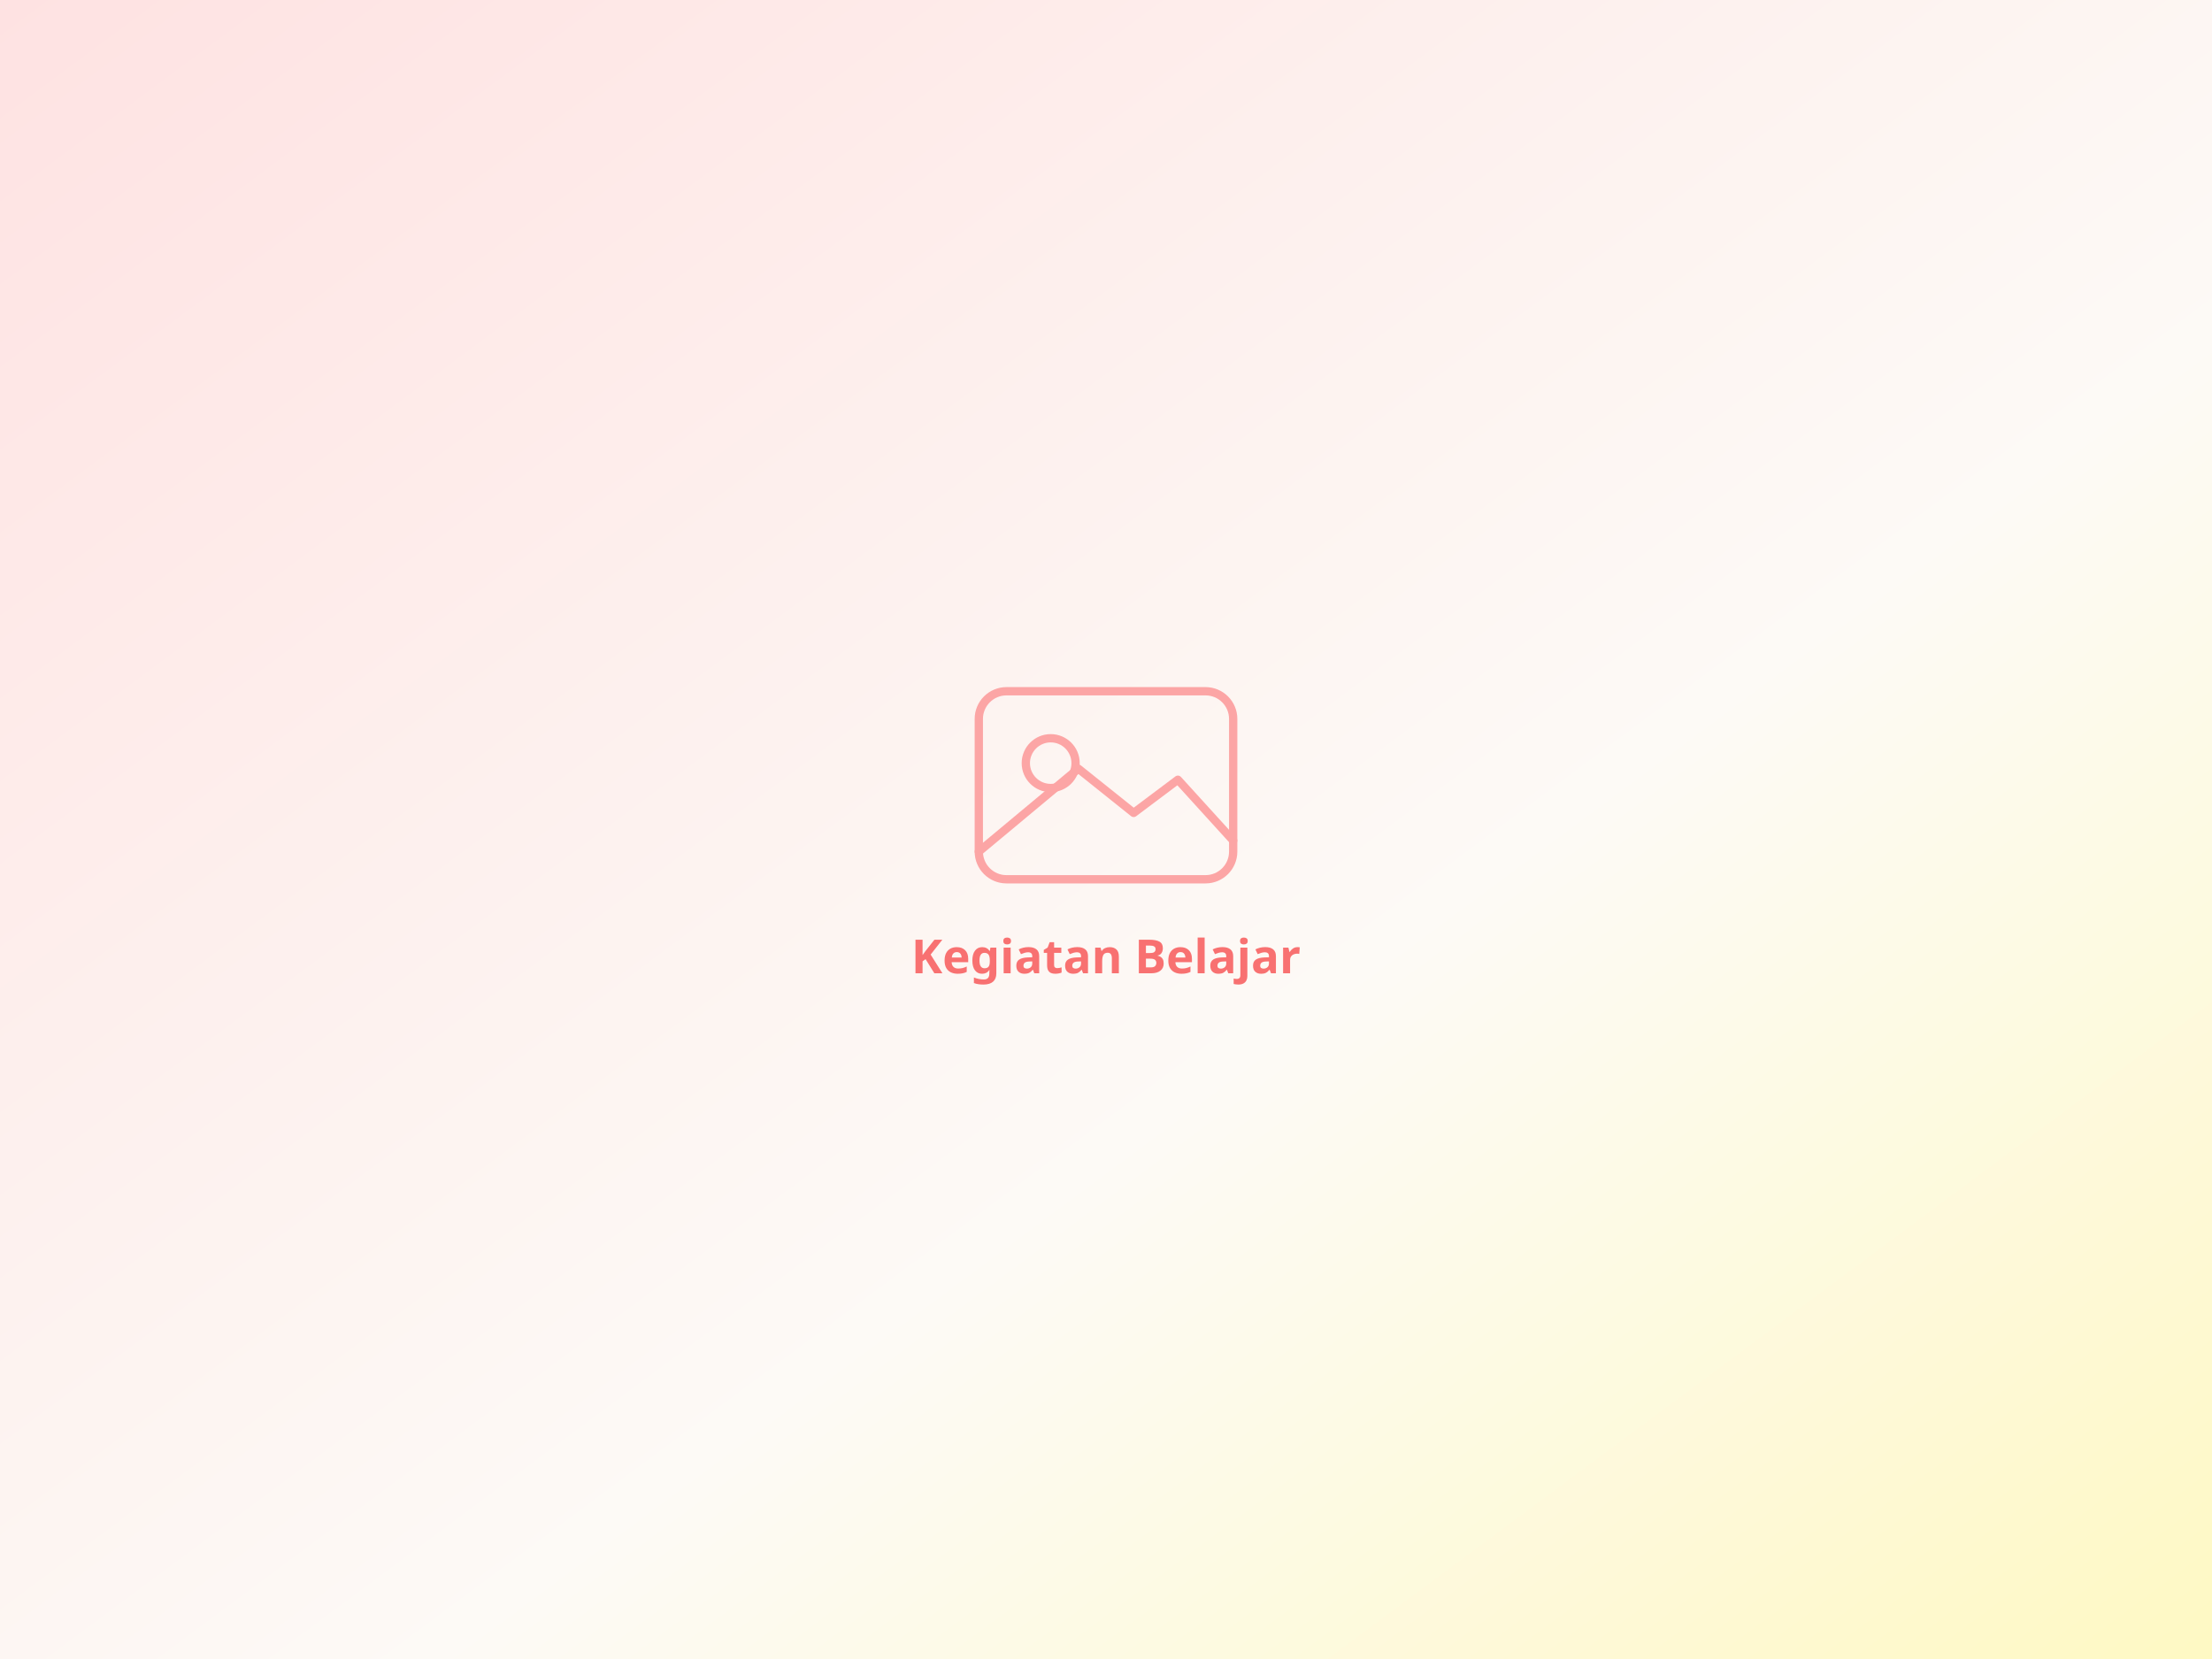
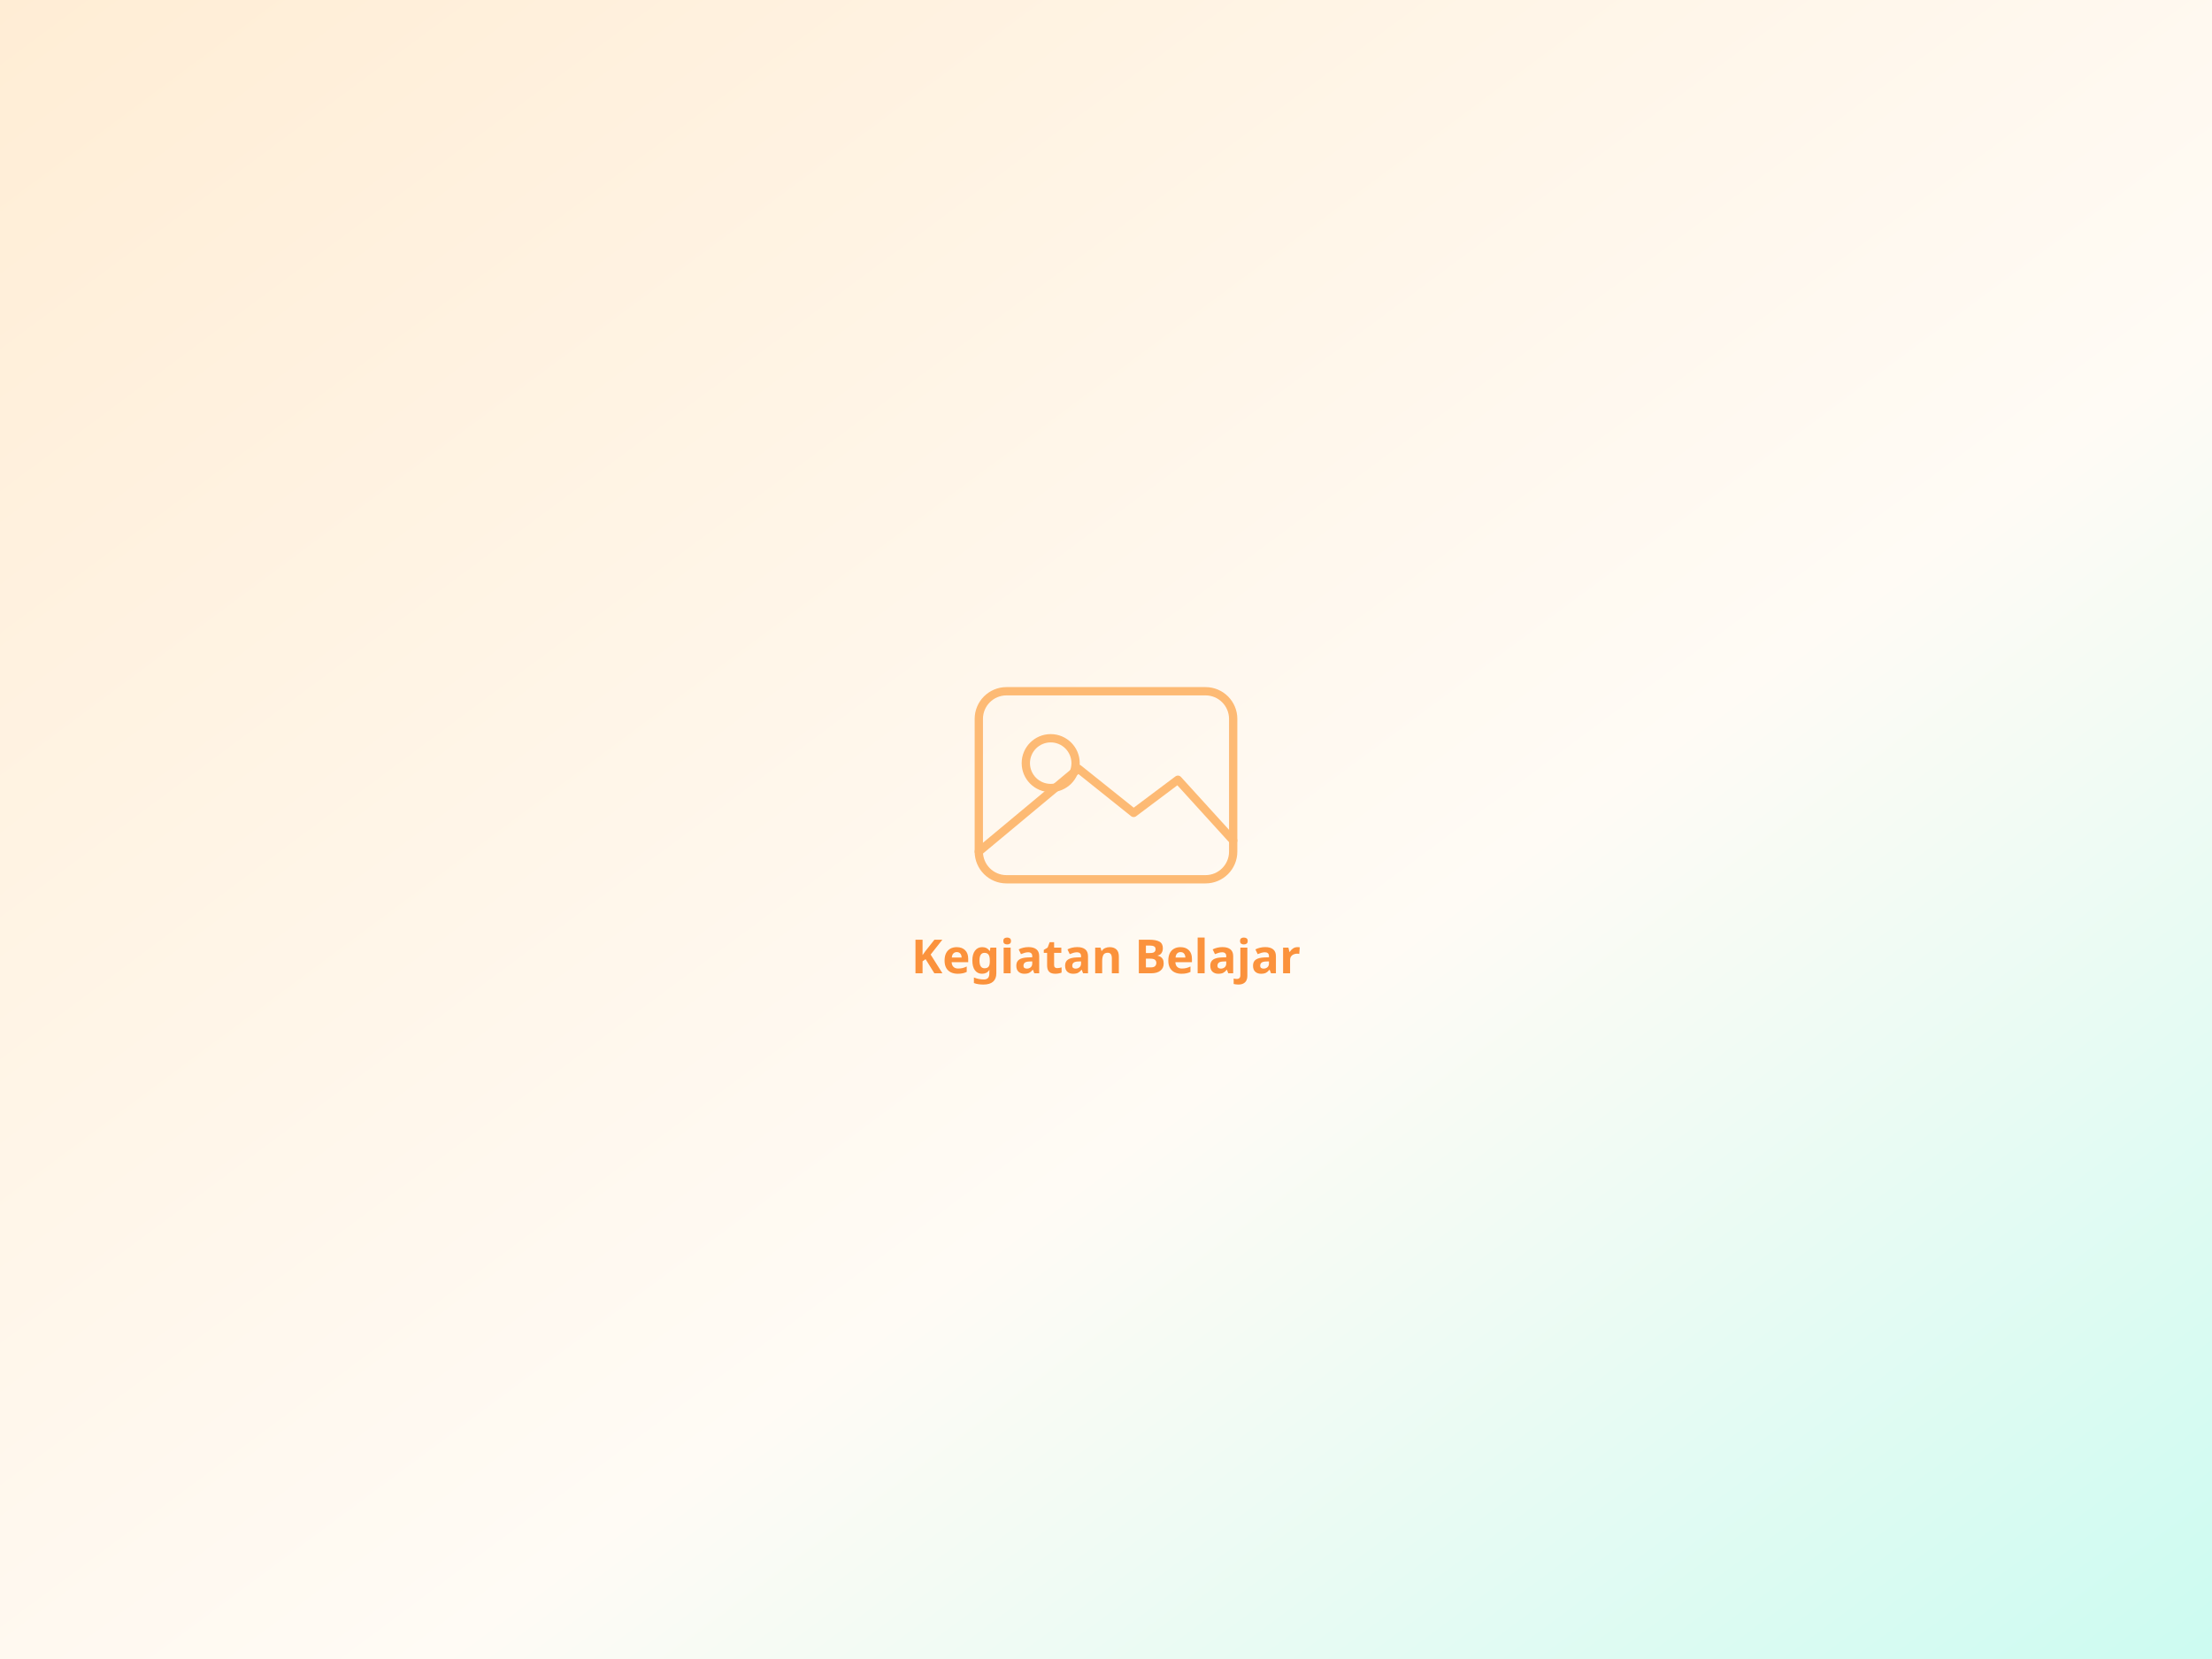
<svg xmlns="http://www.w3.org/2000/svg" width="800" height="600" viewBox="0 0 800 600">
  <defs>
    <linearGradient id="g" x1="0" y1="0" x2="1" y2="1">
-       <stop offset="0" stop-color="#fee2e2" />
-       <stop offset="0.6" stop-color="#fdfaf6" />
-       <stop offset="1" stop-color="#fef9c3" />
+       <stop offset="0" stop-color="#ffedd5" />
+       <stop offset="0.6" stop-color="#fffbf5" />
+       <stop offset="1" stop-color="#ccfbf1" />
    </linearGradient>
  </defs>
  <rect width="800" height="600" fill="url(#g)" />
-   <g transform="translate(400 284)" fill="none" stroke="#fca5a5" stroke-width="3" stroke-linecap="round" stroke-linejoin="round">
+   <g transform="translate(400 284)" fill="none" stroke="#fdba74" stroke-width="3" stroke-linecap="round" stroke-linejoin="round">
    <rect x="-46" y="-34" width="92" height="68" rx="10" />
    <circle cx="-20" cy="-8" r="9" />
    <path d="M-46 24 L-10 -6 L10 10 L26 -2 L46 20" />
  </g>
-   <text x="400" y="352" font-family="Nunito,sans-serif" font-size="17" fill="#f87171" text-anchor="middle" font-weight="600">Kegiatan Belajar</text>
+   <text x="400" y="352" font-family="Nunito,sans-serif" font-size="17" fill="#fb923c" text-anchor="middle" font-weight="600">Kegiatan Belajar</text>
</svg>
